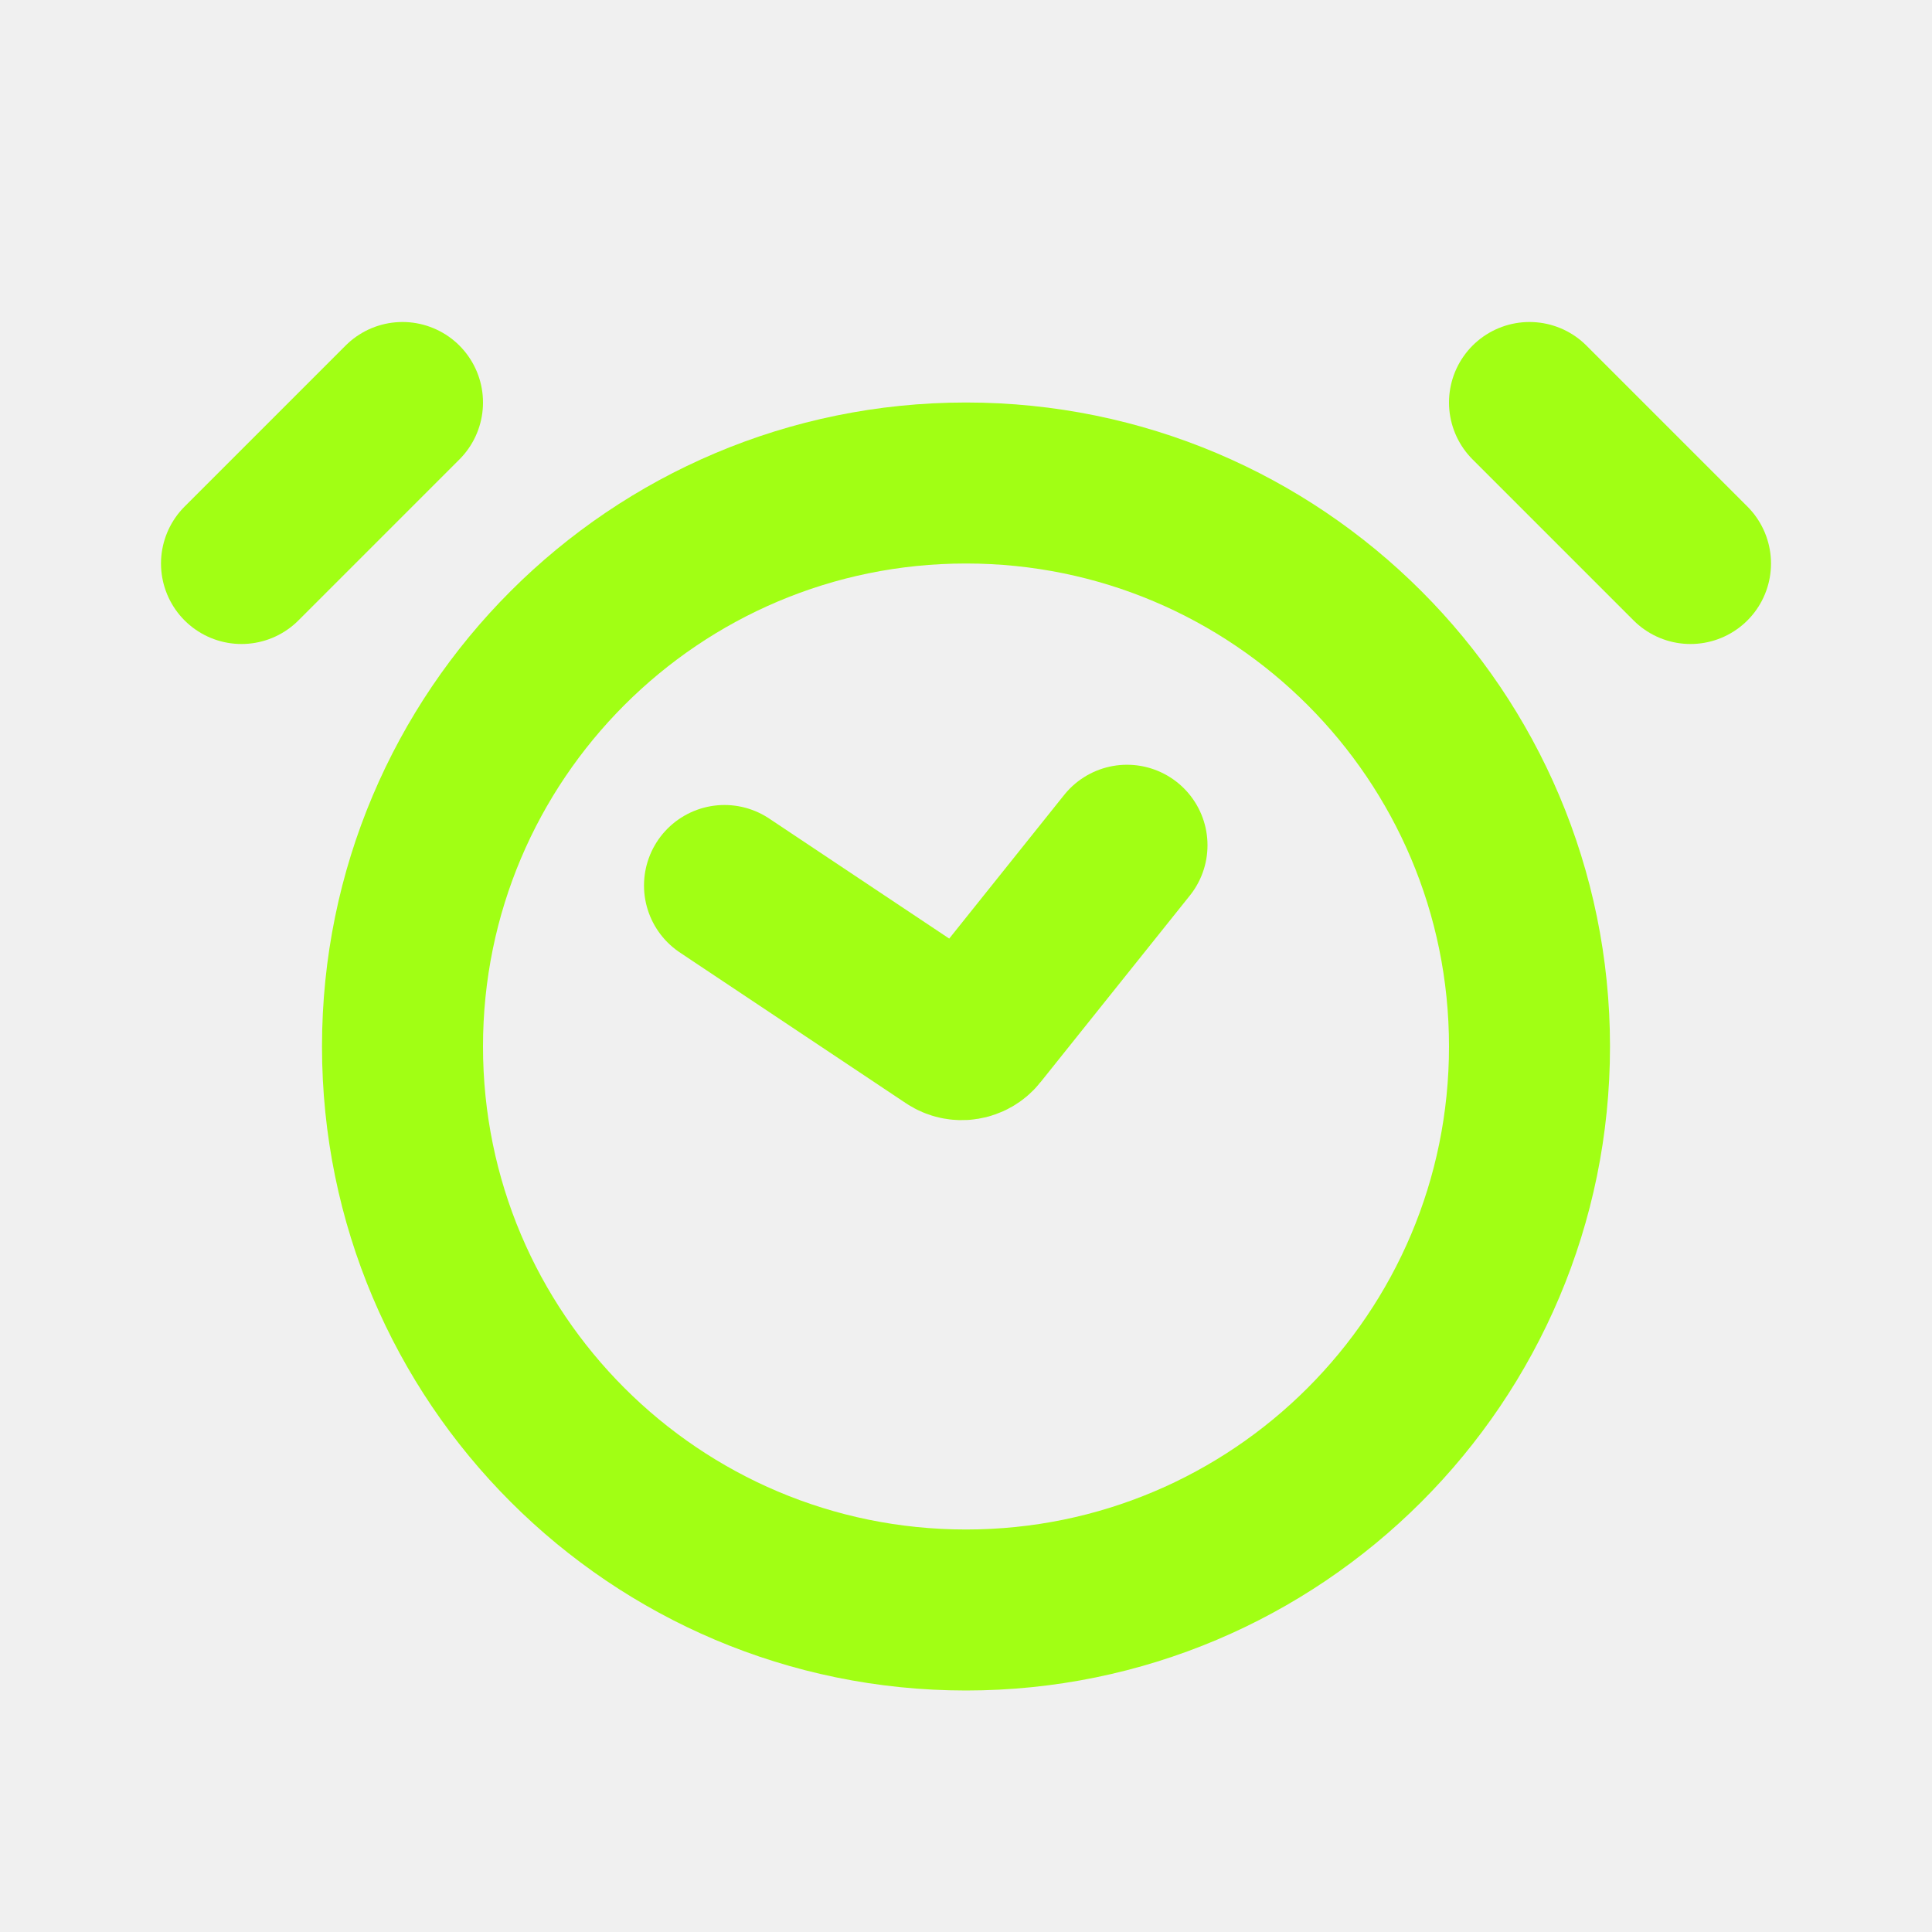
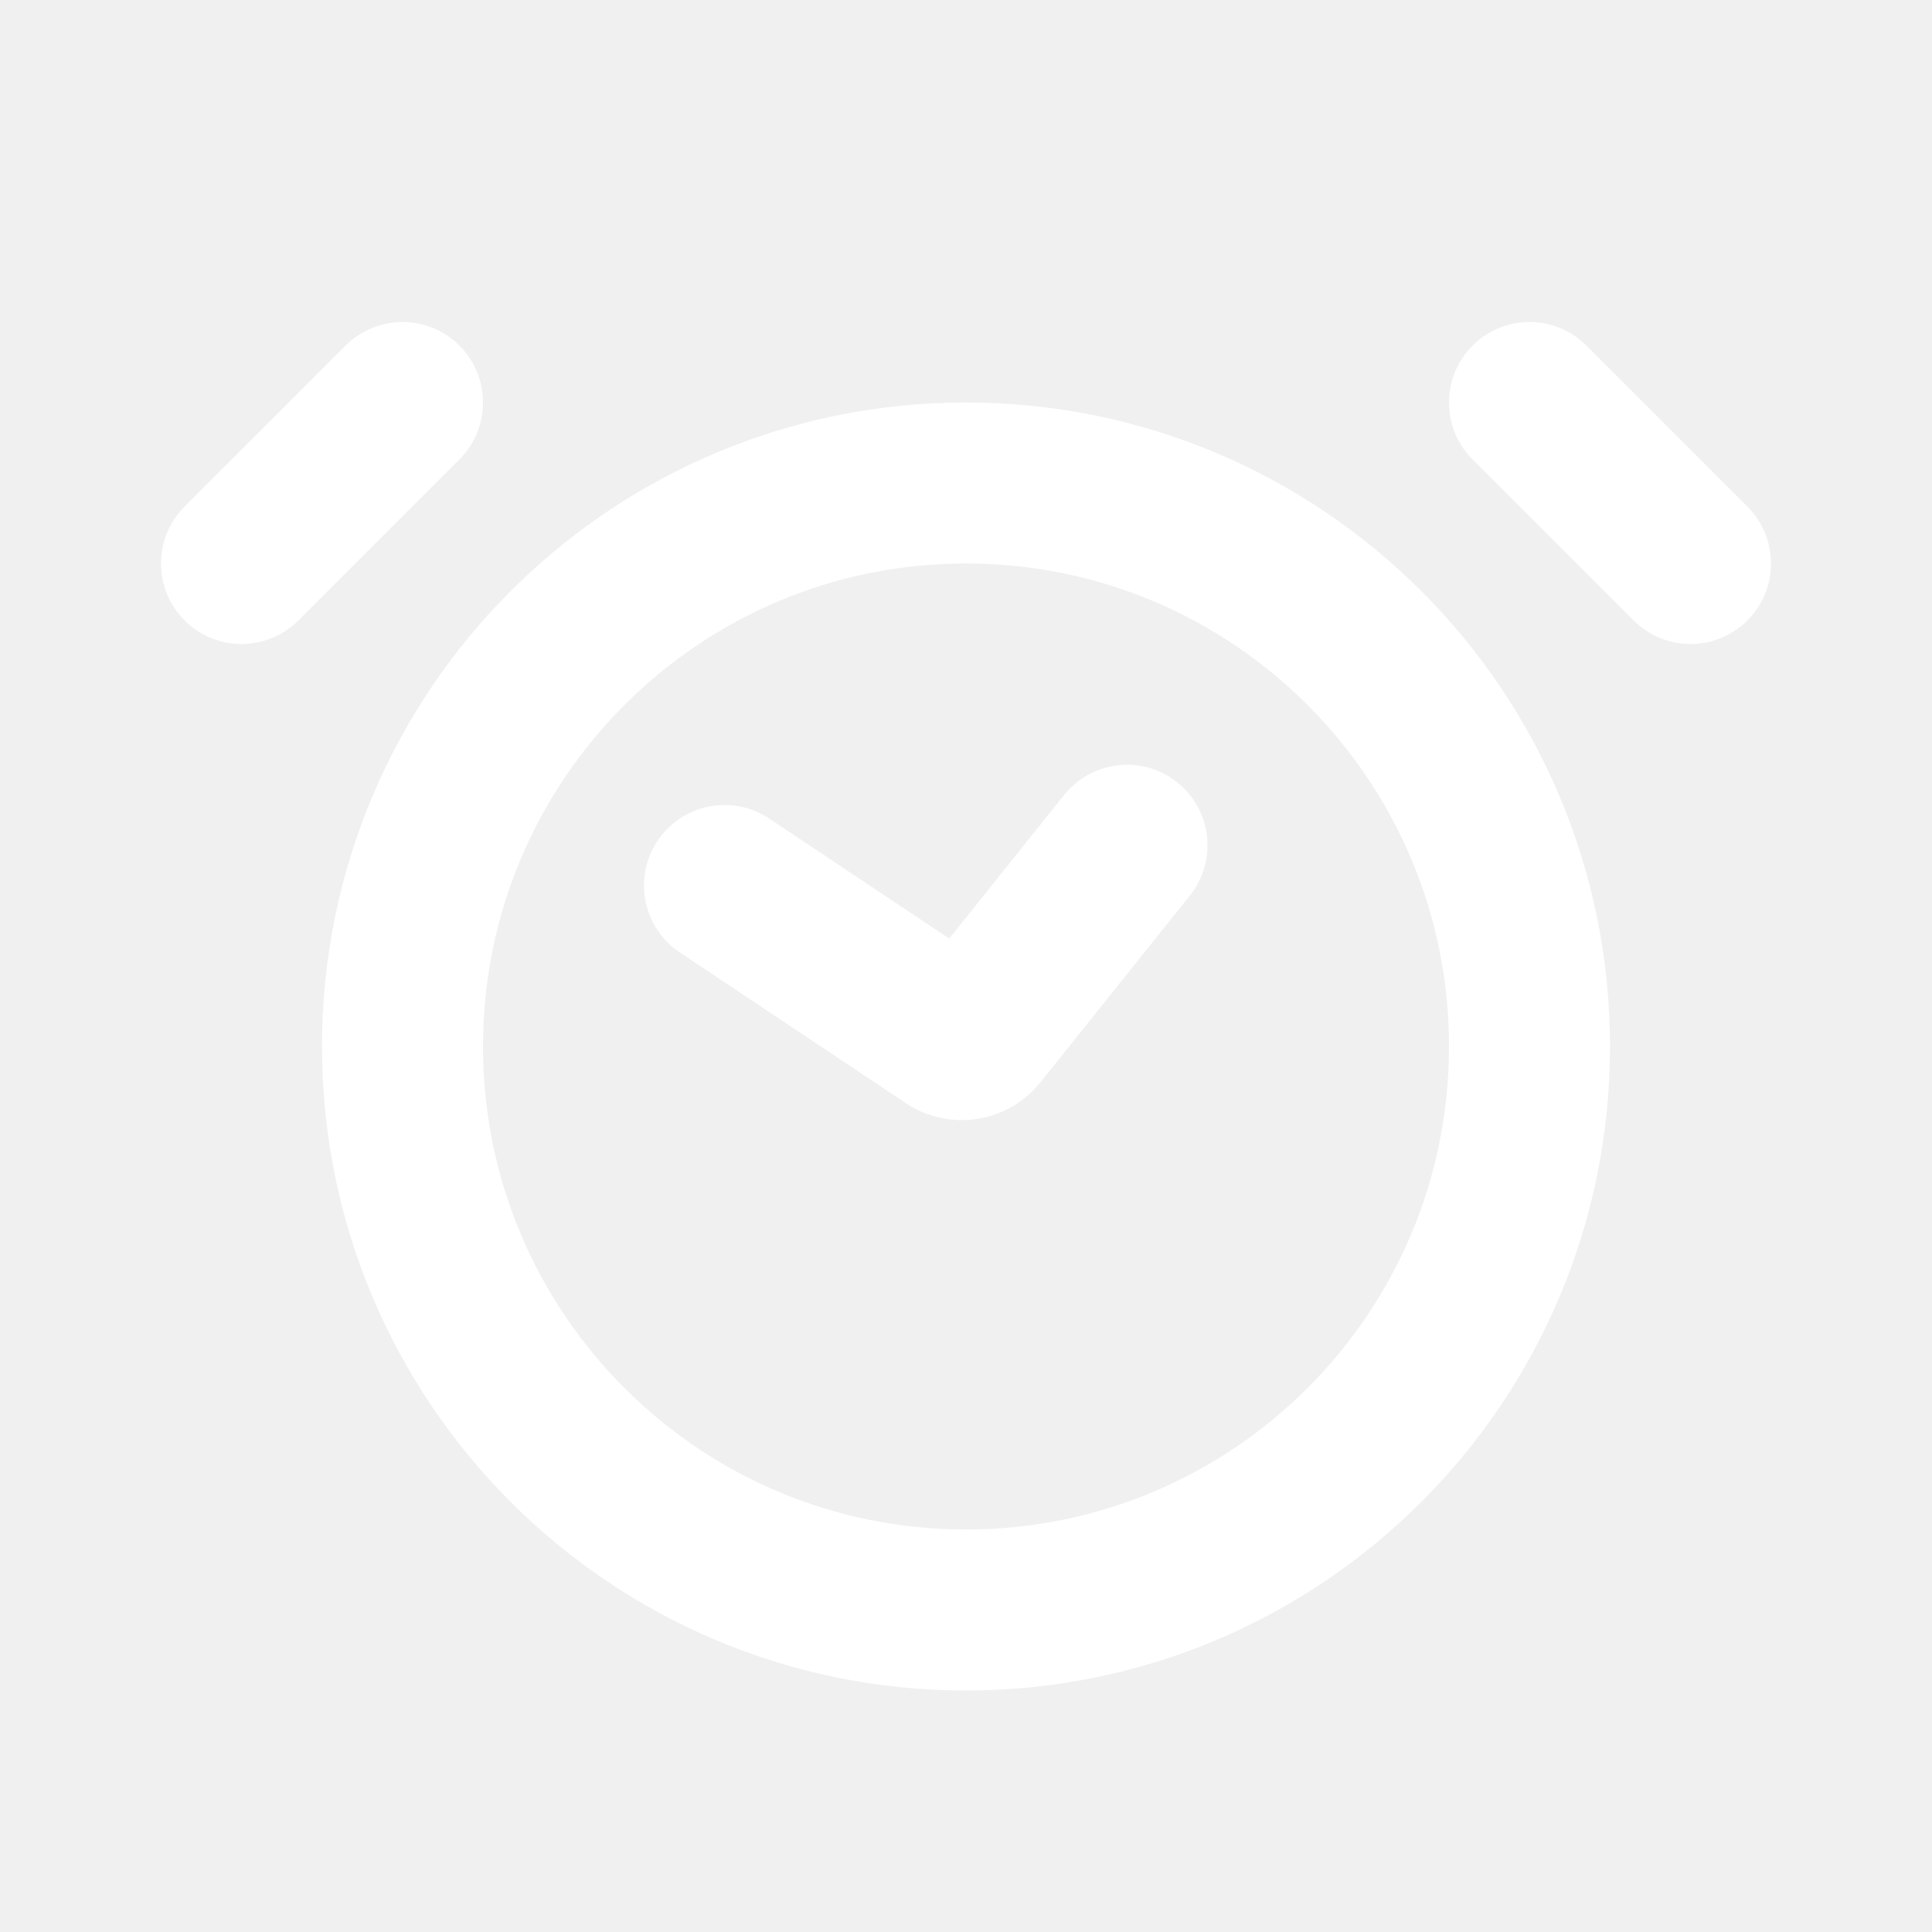
<svg xmlns="http://www.w3.org/2000/svg" width="24" height="24" viewBox="0 0 24 24" fill="none">
-   <circle cx="12" cy="13" r="7" stroke="#a1ff14" stroke-width="2" />
-   <path d="M5 5L3 7" stroke="#a1ff14" stroke-width="2" stroke-linecap="round" />
-   <path d="M19 5L21 7" stroke="#a1ff14" stroke-width="2" stroke-linecap="round" />
-   <path d="M9 11L11.809 12.873C11.917 12.945 12.062 12.922 12.143 12.821L14 10.5" stroke="#a1ff14" stroke-width="2" stroke-linecap="round" />
+   <circle cx="12" cy="13" r="7" stroke="#fff" stroke-width="2" />
+   <path d="M5 5L3 7" stroke="#fff" stroke-width="2" stroke-linecap="round" />
+   <path d="M19 5L21 7" stroke="#fff" stroke-width="2" stroke-linecap="round" />
+   <path d="M9 11L11.809 12.873C11.917 12.945 12.062 12.922 12.143 12.821L14 10.5" stroke="#fff" stroke-width="2" stroke-linecap="round" />
</svg>
